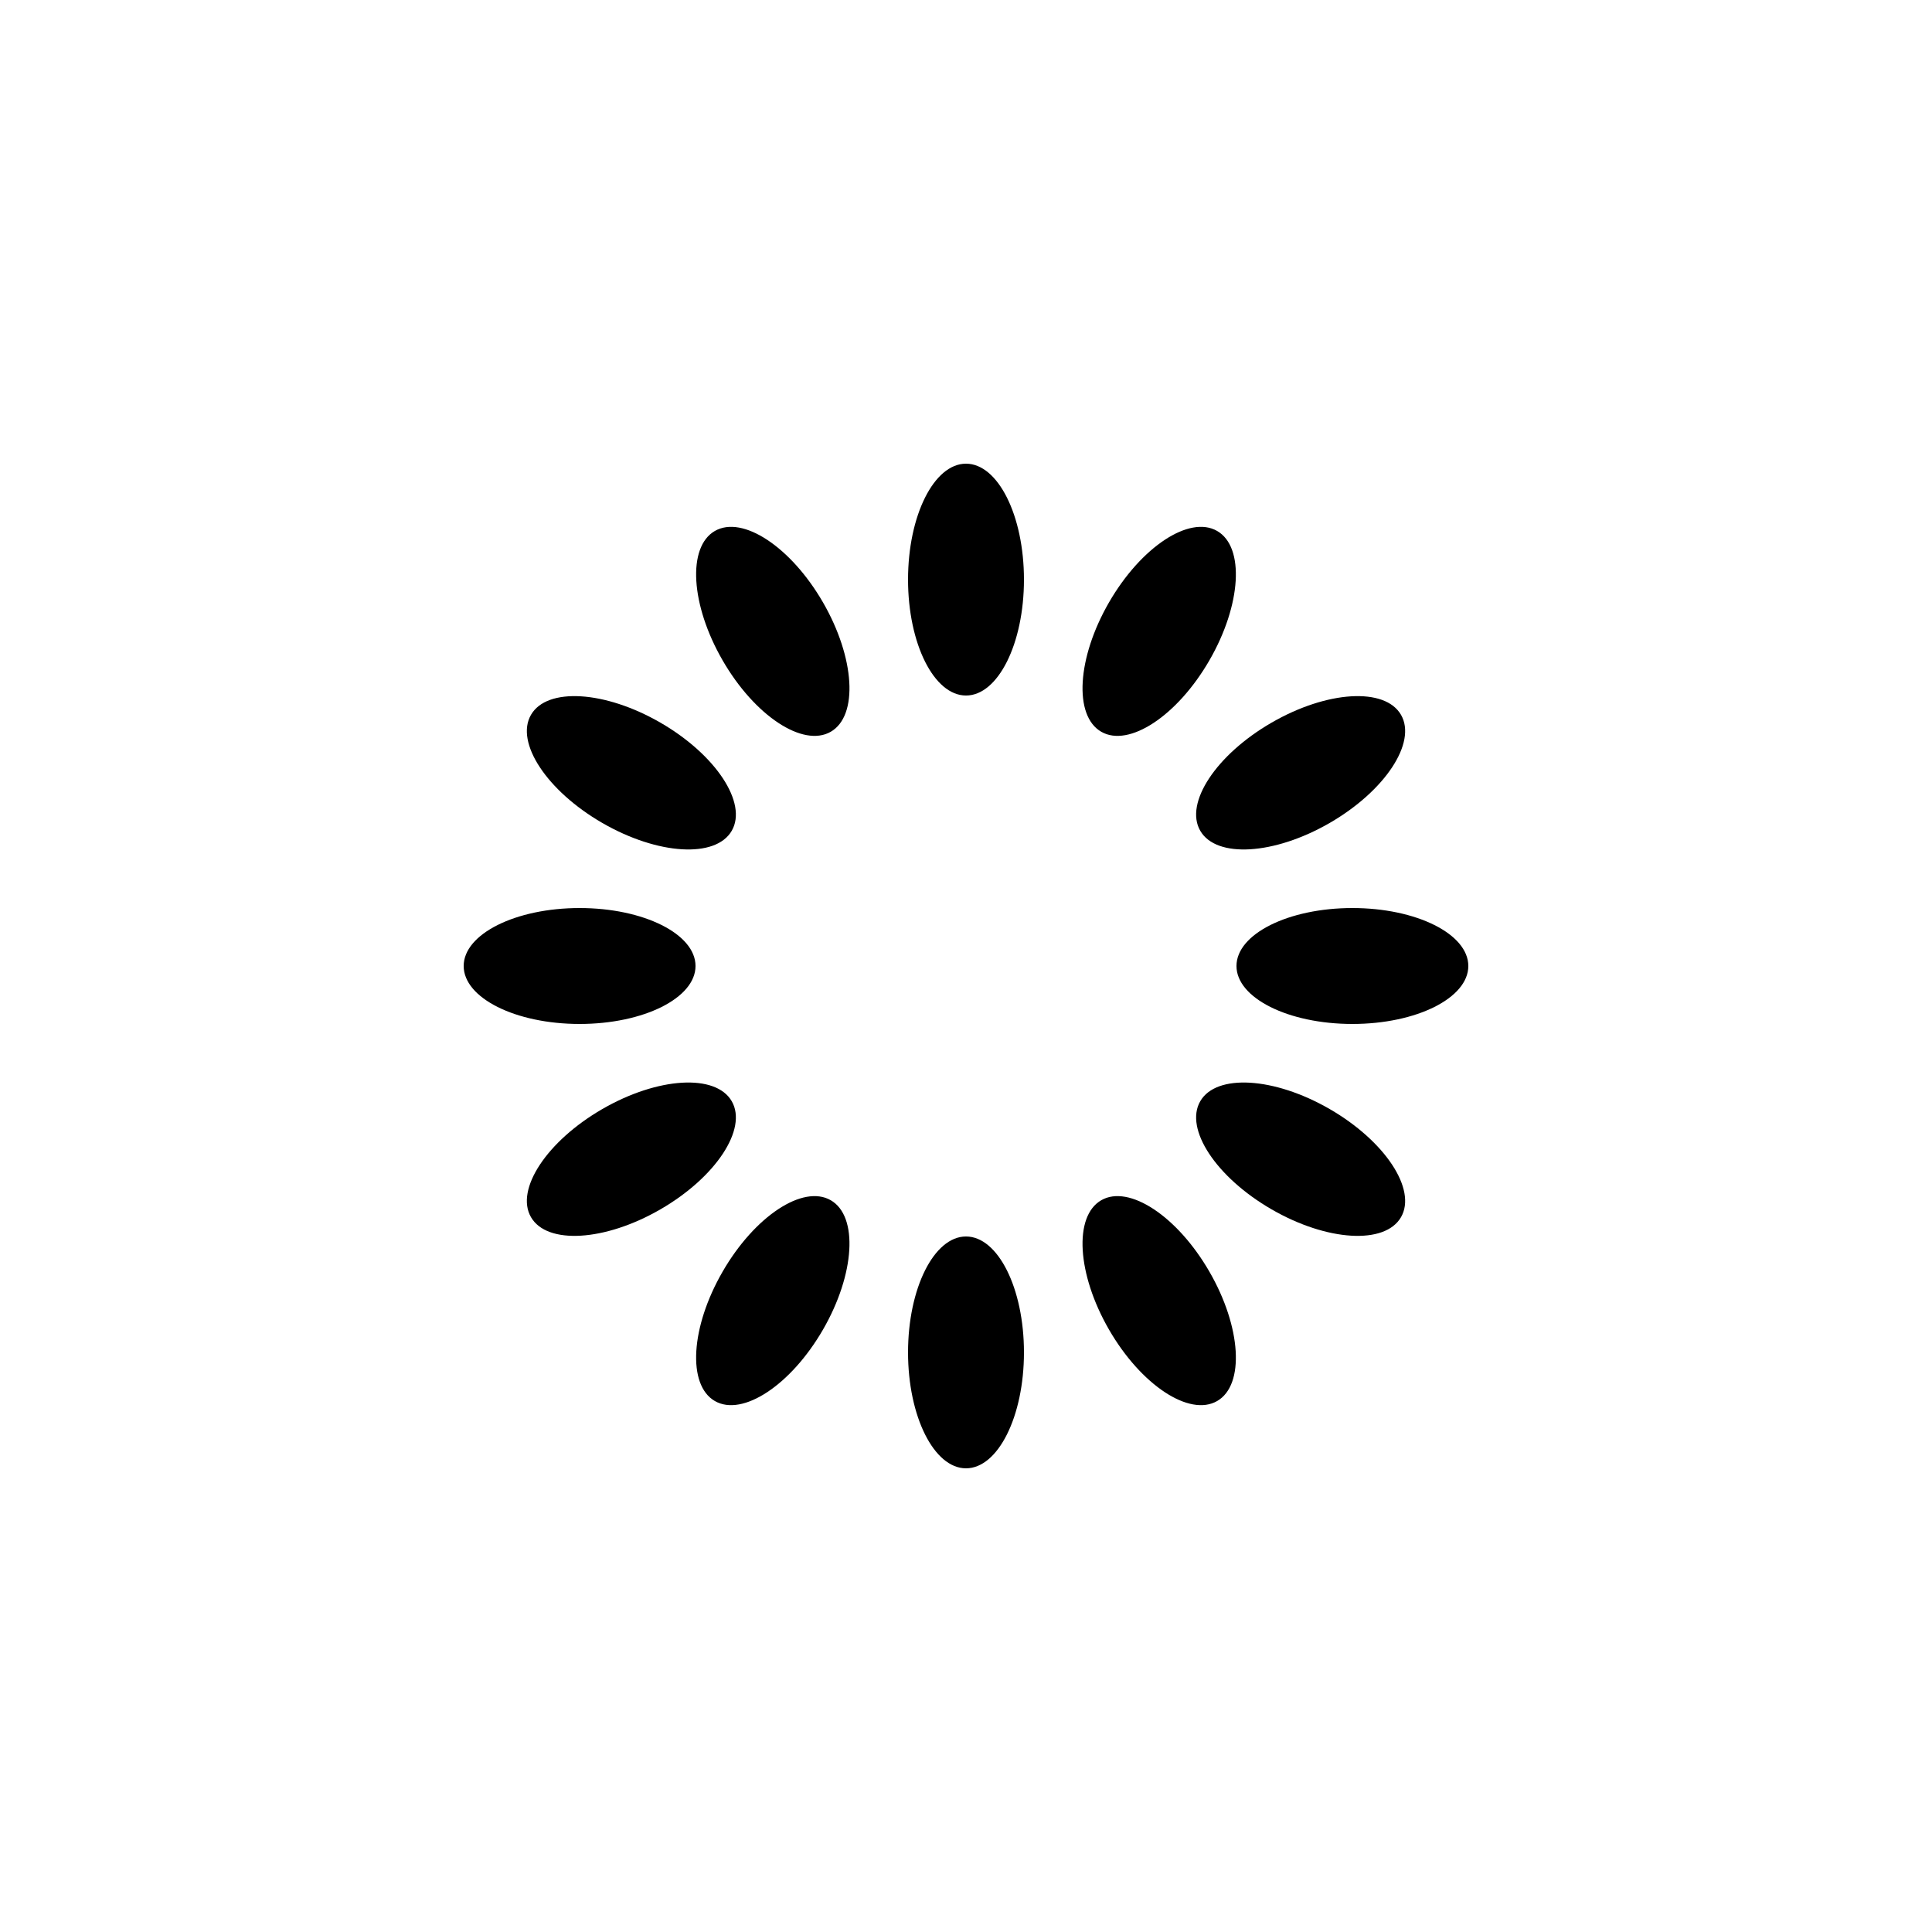
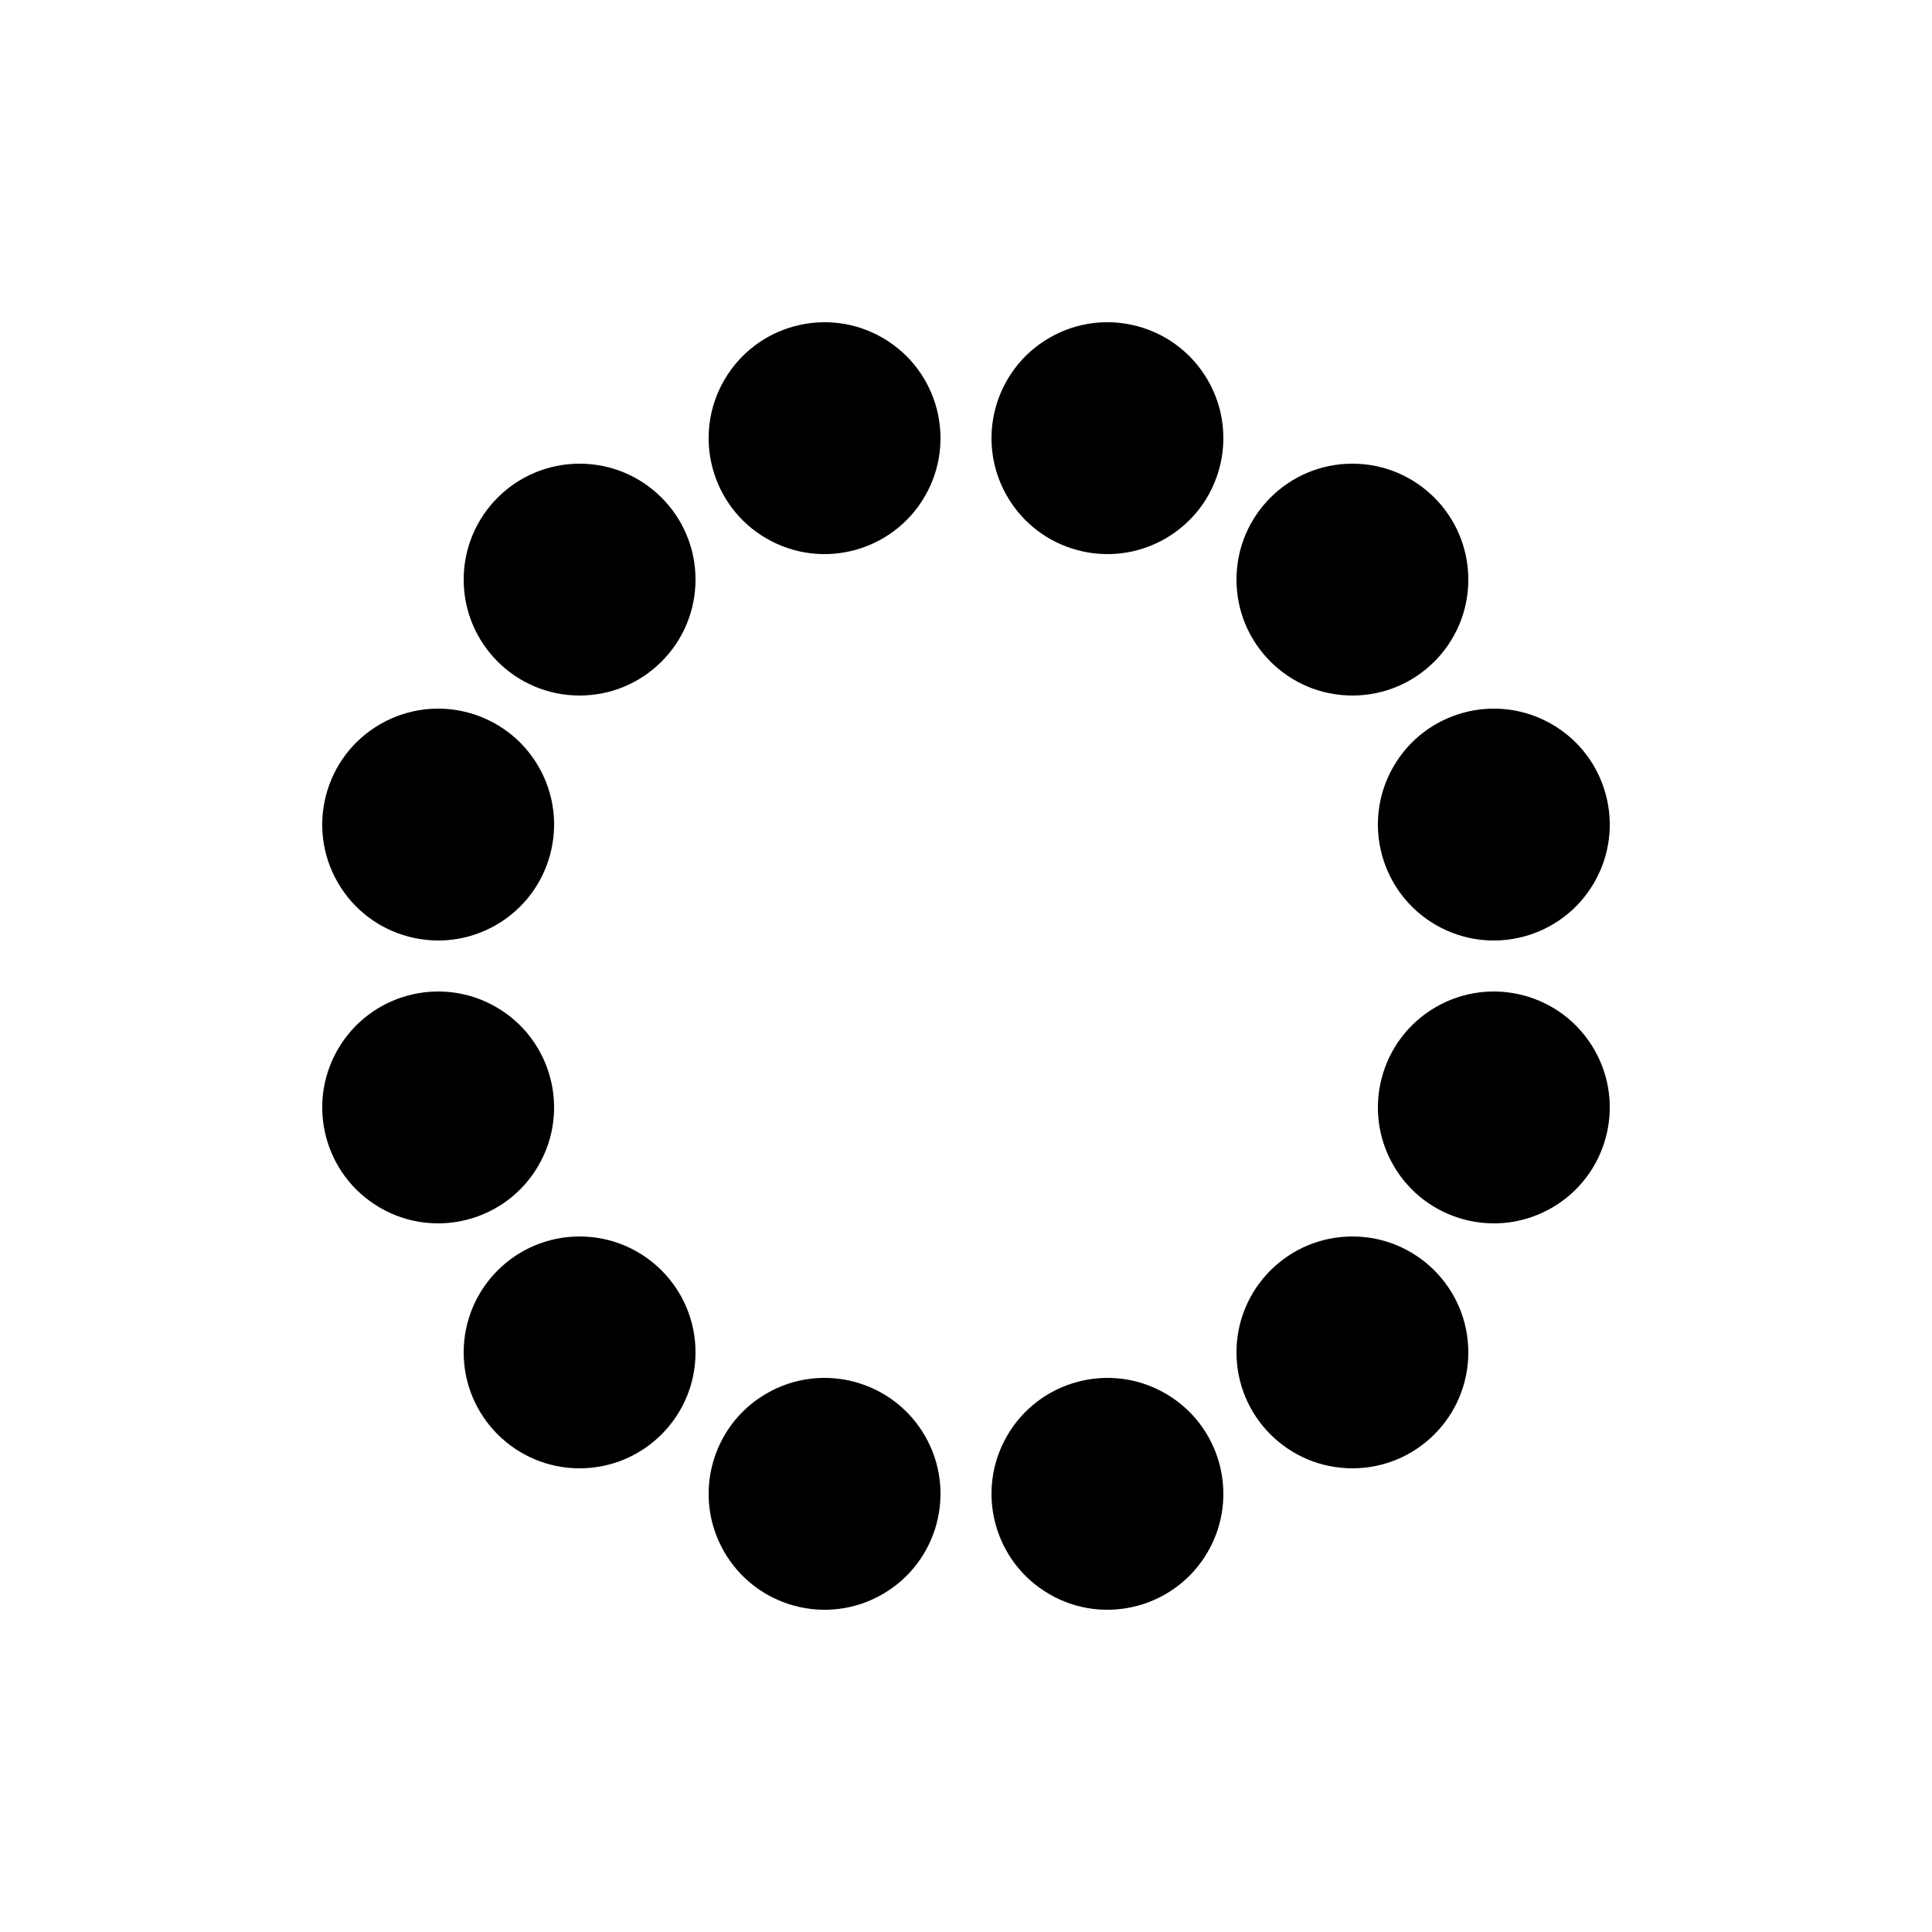
- <svg xmlns="http://www.w3.org/2000/svg" style="margin:auto;background:transparent;display:block;" viewBox="0 0 100 100" preserveAspectRatio="xMidYMid">
+ <svg xmlns="http://www.w3.org/2000/svg" style="margin:auto;background:transparent;display:block;width:100px;height:100px" viewBox="0 0 100 100" preserveAspectRatio="xMidYMid">
  <g transform="rotate(0 50 50)">
-     <rect x="47" y="24" rx="3" ry="6" width="6" height="12" fill="#000000">
+     <rect x="24" y="24" rx="10" ry="10" width="12" height="12" fill="#000000">
      <animate attributeName="opacity" values="1;0" keyTimes="0;1" dur="1s" begin="-0.917s" repeatCount="indefinite" />
    </rect>
  </g>
  <g transform="rotate(30 50 50)">
-     <rect x="47" y="24" rx="3" ry="6" width="6" height="12" fill="#000000">
+     <rect x="24" y="24" rx="10" ry="10" width="12" height="12" fill="#000000">
      <animate attributeName="opacity" values="1;0" keyTimes="0;1" dur="1s" begin="-0.833s" repeatCount="indefinite" />
    </rect>
  </g>
  <g transform="rotate(60 50 50)">
-     <rect x="47" y="24" rx="3" ry="6" width="6" height="12" fill="#000000">
+     <rect x="24" y="24" rx="10" ry="10" width="12" height="12" fill="#000000">
      <animate attributeName="opacity" values="1;0" keyTimes="0;1" dur="1s" begin="-0.75s" repeatCount="indefinite" />
    </rect>
  </g>
  <g transform="rotate(90 50 50)">
-     <rect x="47" y="24" rx="3" ry="6" width="6" height="12" fill="#000000">
+     <rect x="24" y="24" rx="10" ry="10" width="12" height="12" fill="#000000">
      <animate attributeName="opacity" values="1;0" keyTimes="0;1" dur="1s" begin="-0.667s" repeatCount="indefinite" />
    </rect>
  </g>
  <g transform="rotate(120 50 50)">
-     <rect x="47" y="24" rx="3" ry="6" width="6" height="12" fill="#000000">
+     <rect x="24" y="24" rx="10" ry="10" width="12" height="12" fill="#000000">
      <animate attributeName="opacity" values="1;0" keyTimes="0;1" dur="1s" begin="-0.583s" repeatCount="indefinite" />
    </rect>
  </g>
  <g transform="rotate(150 50 50)">
-     <rect x="47" y="24" rx="3" ry="6" width="6" height="12" fill="#000000">
+     <rect x="24" y="24" rx="10" ry="10" width="12" height="12" fill="#000000">
      <animate attributeName="opacity" values="1;0" keyTimes="0;1" dur="1s" begin="-0.5s" repeatCount="indefinite" />
    </rect>
  </g>
  <g transform="rotate(180 50 50)">
-     <rect x="47" y="24" rx="3" ry="6" width="6" height="12" fill="#000000">
+     <rect x="24" y="24" rx="10" ry="10" width="12" height="12" fill="#000000">
      <animate attributeName="opacity" values="1;0" keyTimes="0;1" dur="1s" begin="-0.417s" repeatCount="indefinite" />
    </rect>
  </g>
  <g transform="rotate(210 50 50)">
-     <rect x="47" y="24" rx="3" ry="6" width="6" height="12" fill="#000000">
+     <rect x="24" y="24" rx="10" ry="10" width="12" height="12" fill="#000000">
      <animate attributeName="opacity" values="1;0" keyTimes="0;1" dur="1s" begin="-0.333s" repeatCount="indefinite" />
    </rect>
  </g>
  <g transform="rotate(240 50 50)">
-     <rect x="47" y="24" rx="3" ry="6" width="6" height="12" fill="#000000">
+     <rect x="24" y="24" rx="10" ry="10" width="12" height="12" fill="#000000">
      <animate attributeName="opacity" values="1;0" keyTimes="0;1" dur="1s" begin="-0.25s" repeatCount="indefinite" />
    </rect>
  </g>
  <g transform="rotate(270 50 50)">
-     <rect x="47" y="24" rx="3" ry="6" width="6" height="12" fill="#000000">
+     <rect x="24" y="24" rx="10" ry="10" width="12" height="12" fill="#000000">
      <animate attributeName="opacity" values="1;0" keyTimes="0;1" dur="1s" begin="-0.167s" repeatCount="indefinite" />
    </rect>
  </g>
  <g transform="rotate(300 50 50)">
-     <rect x="47" y="24" rx="3" ry="6" width="6" height="12" fill="#000000">
+     <rect x="24" y="24" rx="10" ry="10" width="12" height="12" fill="#000000">
      <animate attributeName="opacity" values="1;0" keyTimes="0;1" dur="1s" begin="-0.083s" repeatCount="indefinite" />
    </rect>
  </g>
  <g transform="rotate(330 50 50)">
-     <rect x="47" y="24" rx="3" ry="6" width="6" height="12" fill="#000000">
+     <rect x="24" y="24" rx="10" ry="10" width="12" height="12" fill="#000000">
      <animate attributeName="opacity" values="1;0" keyTimes="0;1" dur="1s" begin="0s" repeatCount="indefinite" />
    </rect>
  </g>
</svg>
